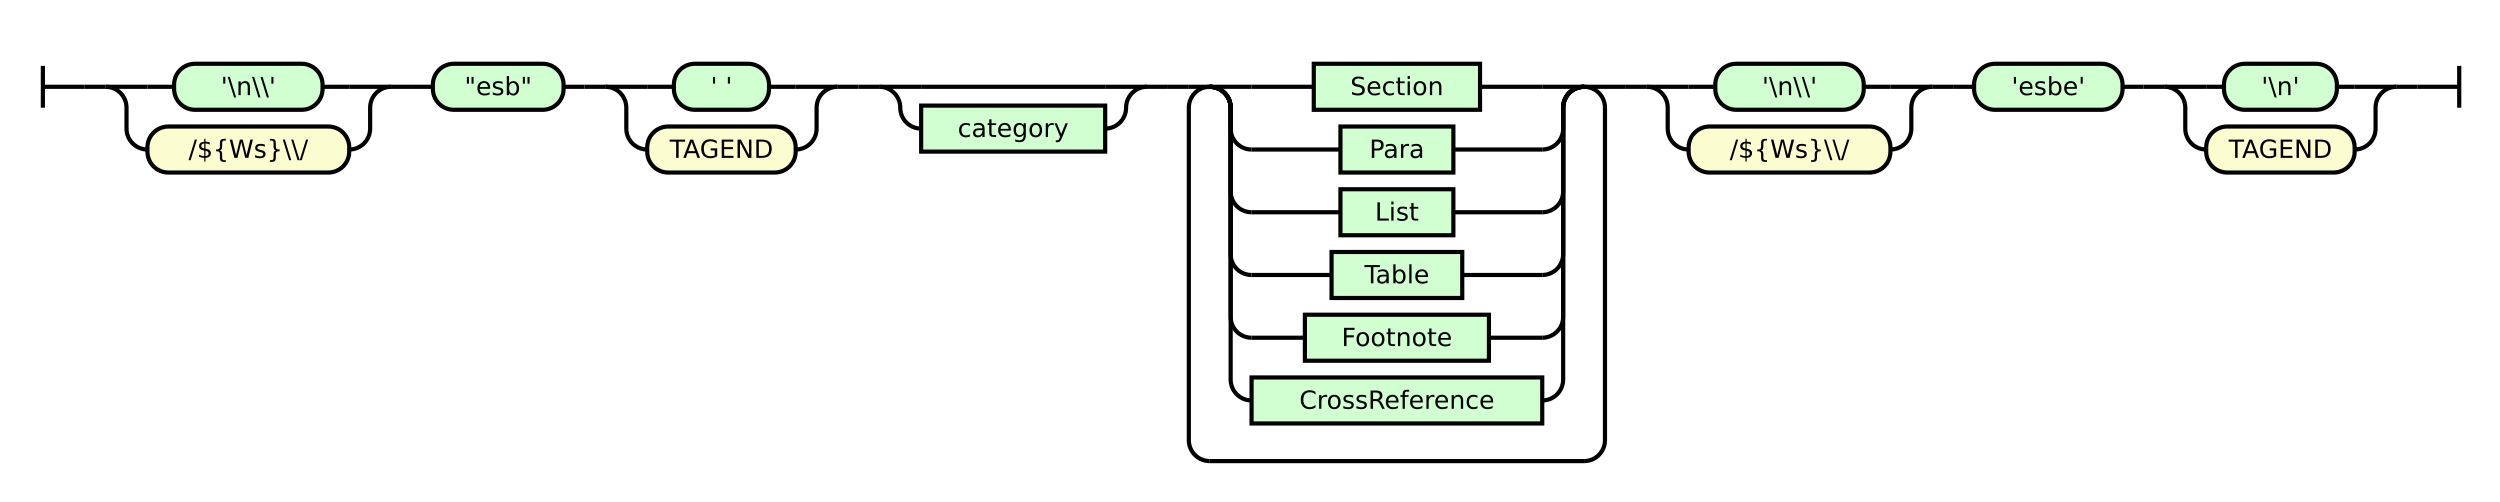
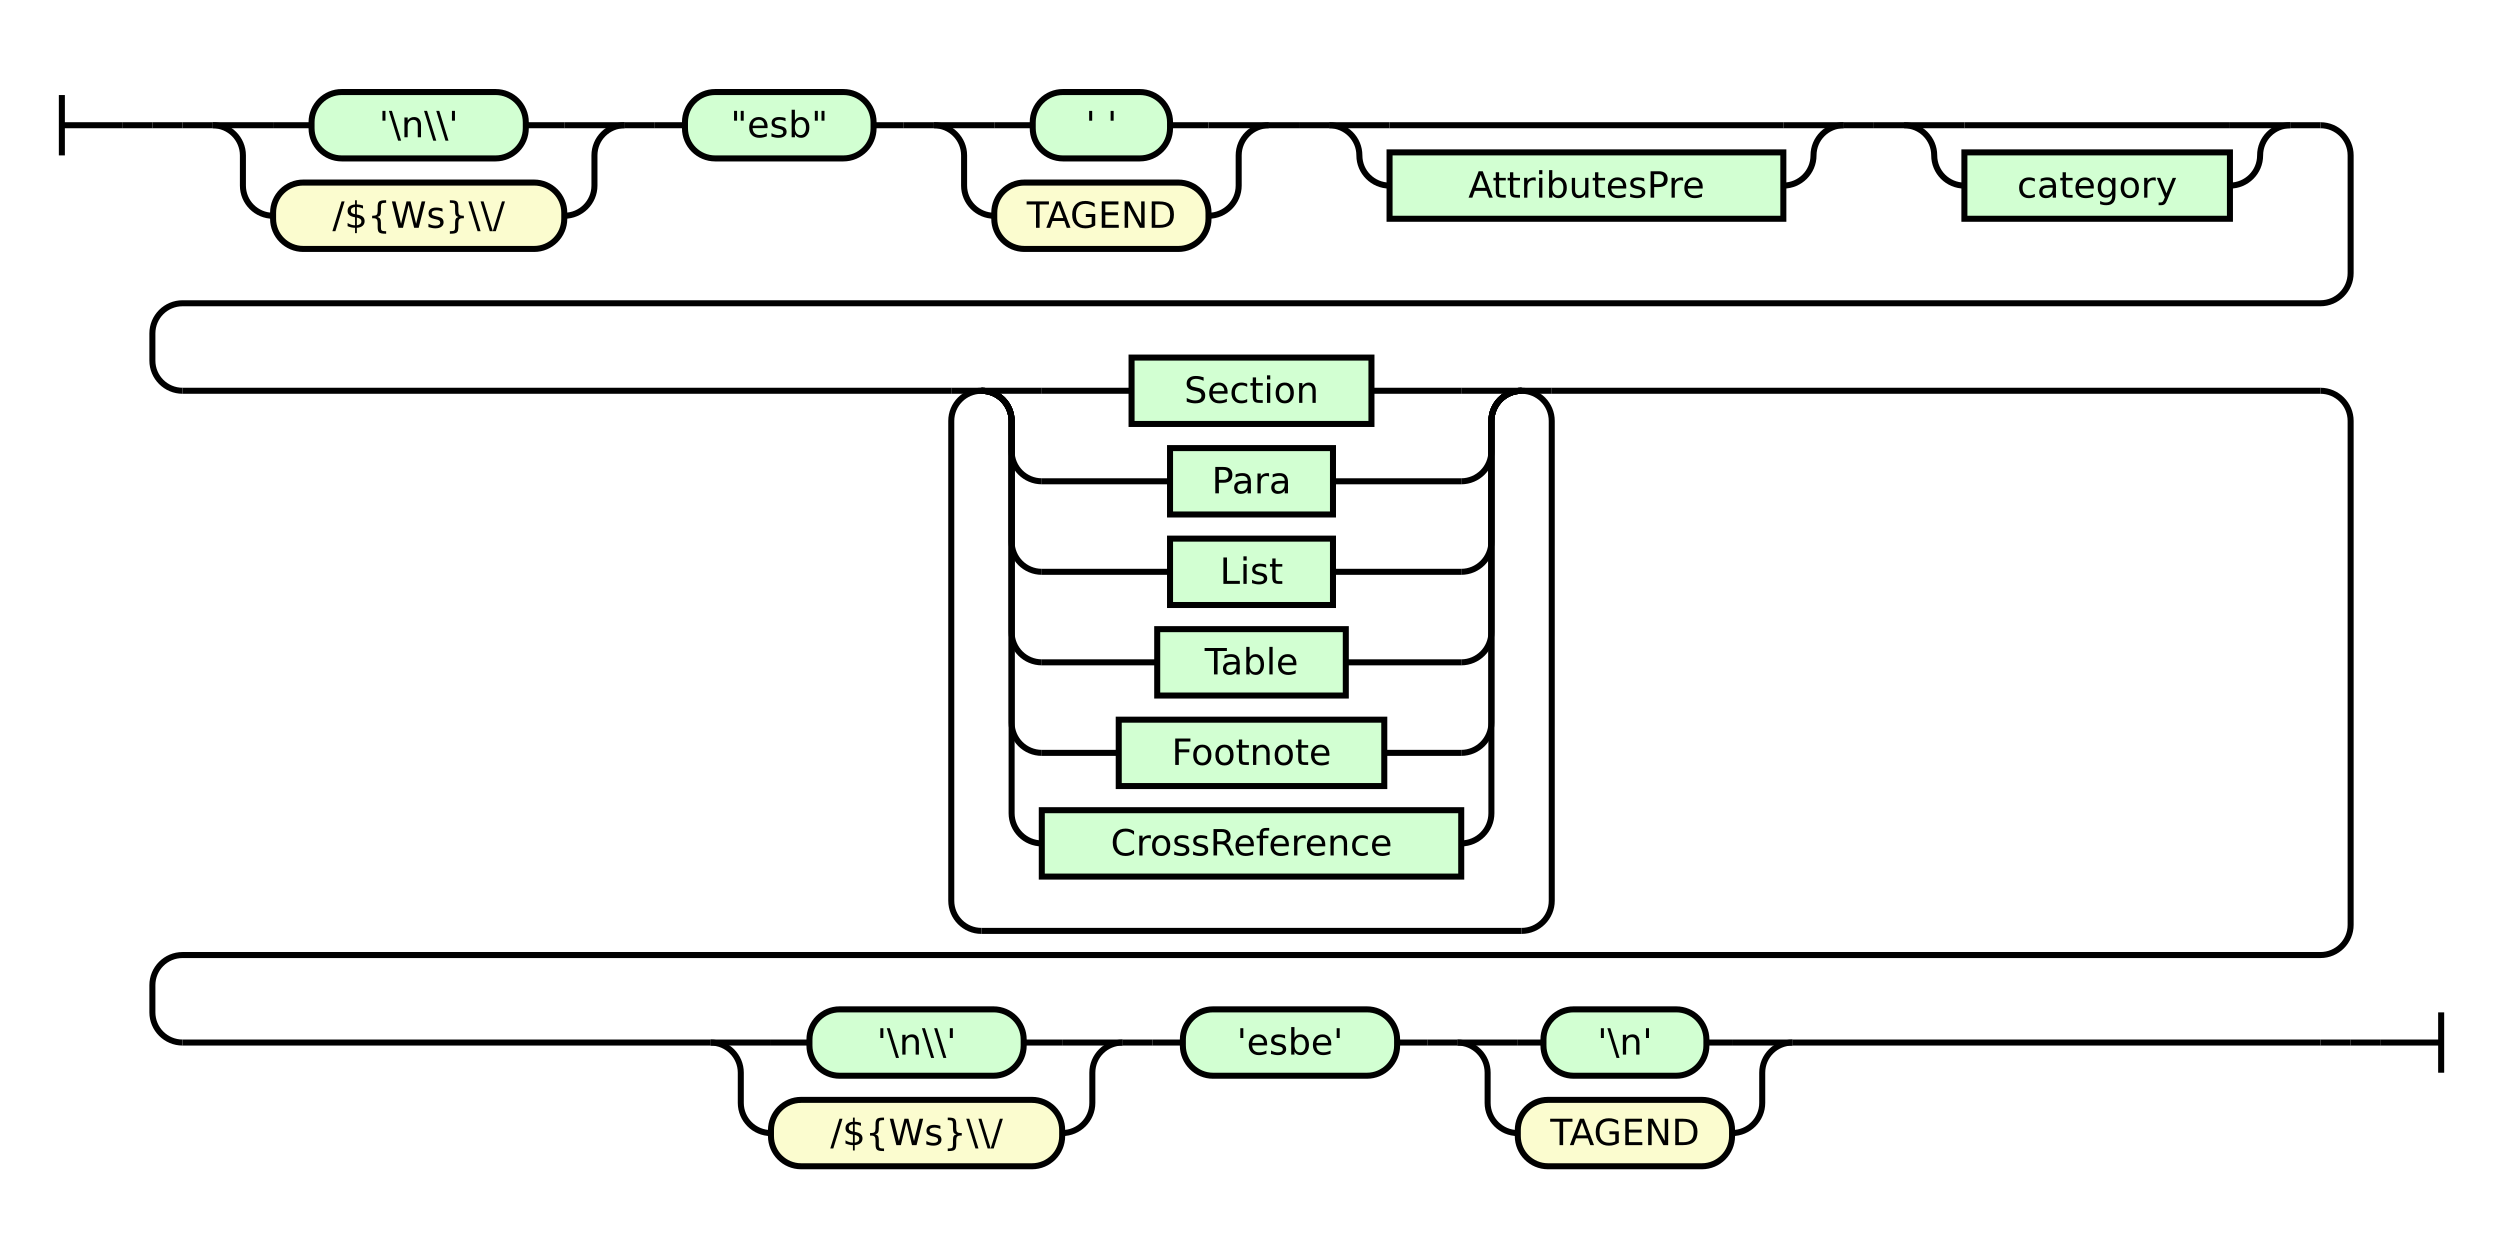
- <svg xmlns="http://www.w3.org/2000/svg" class="railroad-diagram" height="240" viewBox="0 0 1195.5 240" width="1195.5">
+ <svg xmlns="http://www.w3.org/2000/svg" class="railroad-diagram" height="416" viewBox="0 0 828.5 416" width="828.5">
  <g transform="translate(.5 .5)">
    <style>/*  */

    svg.railroad-diagram {
        background-color: hsl(30,20%,95%);
    }
    svg.railroad-diagram path {
        stroke-width: 2;
        stroke: black;
        fill: none;
    }
    svg.railroad-diagram text {
        font-size: 12px;
        text-anchor: middle;
        font-family: DejaVu Sans;
    }
    svg.railroad-diagram text.label {
        text-anchor:start;
    }
    svg.railroad-diagram text.comment {
        font-family: DejaVu Sans;
        font-size: 14px;
    }
    svg.railroad-diagram rect{
        stroke-width: 2;
        stroke: black;
        fill: rgb(210, 255, 210);
    }
    svg.railroad-diagram rect.group-box {
        stroke: gray;
        stroke-dasharray: 10 5;
        fill: none;
    }
    .terminal {
        font-family: DejaVu Sans;
    }
    svg.railroad-diagram g.altterminal rect {
        fill: rgb(251, 252, 207)
    }

/*  */
</style>
    <g>
      <path d="M 20 31 v 20 m 0 -10 h 20" />
    </g>
    <path d="M 40 41 h 10" />
    <g>
      <path d="M 50 41 h 0.0" />
-       <path d="M 1145.5 41 h 0.0" />
+       <path d="M 778.5 345 h 0.0" />
      <g>
        <path d="M 50.0 41 h 0.0" />
-         <path d="M 186.5 41 h 0.0" />
-         <path d="M 50.0 41 h 20" />
-         <g class="terminal ">
-           <path d="M 70.0 41 h 12.75" />
-           <path d="M 153.75 41 h 12.75" />
-           <rect height="22" rx="10" ry="10" width="71.0" x="82.75" y="30" />
-           <text x="118.25" y="45">'\n\\'</text>
+         <path d="M 50.0 41 h 10" />
+         <g>
+           <path d="M 60.0 41 h 10.0" />
+           <path d="M 758.5 41 h 10.0" />
+           <g>
+             <path d="M 70.0 41 h 0.0" />
+             <path d="M 206.5 41 h 0.0" />
+             <path d="M 70.0 41 h 20" />
+             <g class="terminal ">
+               <path d="M 90.0 41 h 12.75" />
+               <path d="M 173.75 41 h 12.75" />
+               <rect height="22" rx="10" ry="10" width="71.0" x="102.75" y="30" />
+               <text x="138.25" y="45">'\n\\'</text>
+             </g>
+             <path d="M 186.5 41 h 20" />
+             <path d="M 70.0 41 a 10 10 0 0 1 10 10 v 10 a 10 10 0 0 0 10 10" />
+             <g class="terminal altterminal">
+               <path d="M 90.0 71 h 0.0" />
+               <path d="M 186.5 71 h 0.0" />
+               <rect height="22" rx="10" ry="10" width="96.5" x="90.0" y="60" />
+               <text x="138.25" y="75">/${Ws}\\/</text>
+             </g>
+             <path d="M 186.5 71 a 10 10 0 0 0 10 -10 v -10 a 10 10 0 0 1 10 -10" />
+           </g>
+           <path d="M 206.5 41 h 10" />
+           <path d="M 216.5 41 h 10" />
+           <g class="terminal ">
+             <path d="M 226.5 41 h 0.0" />
+             <path d="M 289.0 41 h 0.0" />
+             <rect height="22" rx="10" ry="10" width="62.5" x="226.5" y="30" />
+             <text x="257.75" y="45">"esb"</text>
+           </g>
+           <path d="M 289.0 41 h 10" />
+           <path d="M 299.0 41 h 10" />
+           <g>
+             <path d="M 309.0 41 h 0.0" />
+             <path d="M 420.0 41 h 0.0" />
+             <path d="M 309.0 41 h 20" />
+             <g class="terminal ">
+               <path d="M 329.0 41 h 12.75" />
+               <path d="M 387.25 41 h 12.75" />
+               <rect height="22" rx="10" ry="10" width="45.5" x="341.75" y="30" />
+               <text x="364.5" y="45">' '</text>
+             </g>
+             <path d="M 400.0 41 h 20" />
+             <path d="M 309.0 41 a 10 10 0 0 1 10 10 v 10 a 10 10 0 0 0 10 10" />
+             <g class="terminal altterminal">
+               <path d="M 329.0 71 h 0.0" />
+               <path d="M 400.0 71 h 0.0" />
+               <rect height="22" rx="10" ry="10" width="71.0" x="329.0" y="60" />
+               <text x="364.5" y="75">TAGEND</text>
+             </g>
+             <path d="M 400.0 71 a 10 10 0 0 0 10 -10 v -10 a 10 10 0 0 1 10 -10" />
+           </g>
+           <path d="M 420.0 41 h 10" />
+           <path d="M 430.0 41 h 10" />
+           <g>
+             <path d="M 440.0 41 h 0.0" />
+             <path d="M 610.5 41 h 0.0" />
+             <path d="M 440.0 41 h 20" />
+             <g>
+               <path d="M 460.0 41 h 130.5" />
+             </g>
+             <path d="M 590.5 41 h 20" />
+             <path d="M 440.0 41 a 10 10 0 0 1 10 10 v 0 a 10 10 0 0 0 10 10" />
+             <g class="non-terminal ">
+               <path d="M 460.0 61 h 0.0" />
+               <path d="M 590.5 61 h 0.0" />
+               <rect height="22" width="130.5" x="460.0" y="50" />
+               <text x="525.25" y="65">AttributesPre</text>
+             </g>
+             <path d="M 590.5 61 a 10 10 0 0 0 10 -10 v 0 a 10 10 0 0 1 10 -10" />
+           </g>
+           <path d="M 610.5 41 h 10" />
+           <path d="M 620.5 41 h 10" />
+           <g>
+             <path d="M 630.5 41 h 0.0" />
+             <path d="M 758.5 41 h 0.0" />
+             <path d="M 630.5 41 h 20" />
+             <g>
+               <path d="M 650.5 41 h 88.0" />
+             </g>
+             <path d="M 738.5 41 h 20" />
+             <path d="M 630.5 41 a 10 10 0 0 1 10 10 v 0 a 10 10 0 0 0 10 10" />
+             <g class="non-terminal ">
+               <path d="M 650.5 61 h 0.0" />
+               <path d="M 738.5 61 h 0.0" />
+               <rect height="22" width="88.0" x="650.5" y="50" />
+               <text x="694.5" y="65">category</text>
+             </g>
+             <path d="M 738.5 61 a 10 10 0 0 0 10 -10 v 0 a 10 10 0 0 1 10 -10" />
+           </g>
        </g>
-         <path d="M 166.5 41 h 20" />
-         <path d="M 50.0 41 a 10 10 0 0 1 10 10 v 10 a 10 10 0 0 0 10 10" />
-         <g class="terminal altterminal">
-           <path d="M 70.0 71 h 0.0" />
-           <path d="M 166.5 71 h 0.0" />
-           <rect height="22" rx="10" ry="10" width="96.5" x="70.0" y="60" />
-           <text x="118.25" y="75">/${Ws}\\/</text>
+         <path d="M 768.5 41 a 10 10 0 0 1 10 10 v 39 a 10 10 0 0 1 -10 10 h -708.5 a 10 10 0 0 0 -10 10 v 9 a 10 10 0 0 0 10 10" />
+         <g>
+           <path d="M 60.0 129 h 254.75" />
+           <path d="M 513.75 129 h 254.75" />
+           <path d="M 314.75 129 h 10" />
+           <g>
+             <path d="M 324.75 129 h 0.0" />
+             <path d="M 503.75 129 h 0.0" />
+             <g>
+               <path d="M 324.75 129 h 0.0" />
+               <path d="M 503.75 129 h 0.0" />
+               <path d="M 324.75 129 h 20" />
+               <g class="non-terminal ">
+                 <path d="M 344.75 129 h 29.75" />
+                 <path d="M 454.0 129 h 29.75" />
+                 <rect height="22" width="79.5" x="374.5" y="118" />
+                 <text x="414.25" y="133">Section</text>
+               </g>
+               <path d="M 483.75 129 h 20" />
+               <path d="M 324.75 129 a 10 10 0 0 1 10 10 v 10 a 10 10 0 0 0 10 10" />
+               <g class="non-terminal ">
+                 <path d="M 344.75 159 h 42.5" />
+                 <path d="M 441.25 159 h 42.5" />
+                 <rect height="22" width="54.0" x="387.25" y="148" />
+                 <text x="414.25" y="163">Para</text>
+               </g>
+               <path d="M 483.75 159 a 10 10 0 0 0 10 -10 v -10 a 10 10 0 0 1 10 -10" />
+               <path d="M 324.75 129 a 10 10 0 0 1 10 10 v 40 a 10 10 0 0 0 10 10" />
+               <g class="non-terminal ">
+                 <path d="M 344.75 189 h 42.5" />
+                 <path d="M 441.25 189 h 42.5" />
+                 <rect height="22" width="54.0" x="387.25" y="178" />
+                 <text x="414.25" y="193">List</text>
+               </g>
+               <path d="M 483.75 189 a 10 10 0 0 0 10 -10 v -40 a 10 10 0 0 1 10 -10" />
+               <path d="M 324.75 129 a 10 10 0 0 1 10 10 v 70 a 10 10 0 0 0 10 10" />
+               <g class="non-terminal ">
+                 <path d="M 344.75 219 h 38.25" />
+                 <path d="M 445.5 219 h 38.25" />
+                 <rect height="22" width="62.5" x="383.0" y="208" />
+                 <text x="414.25" y="223">Table</text>
+               </g>
+               <path d="M 483.75 219 a 10 10 0 0 0 10 -10 v -70 a 10 10 0 0 1 10 -10" />
+               <path d="M 324.75 129 a 10 10 0 0 1 10 10 v 100 a 10 10 0 0 0 10 10" />
+               <g class="non-terminal ">
+                 <path d="M 344.75 249 h 25.5" />
+                 <path d="M 458.25 249 h 25.5" />
+                 <rect height="22" width="88.0" x="370.25" y="238" />
+                 <text x="414.25" y="253">Footnote</text>
+               </g>
+               <path d="M 483.75 249 a 10 10 0 0 0 10 -10 v -100 a 10 10 0 0 1 10 -10" />
+               <path d="M 324.75 129 a 10 10 0 0 1 10 10 v 130 a 10 10 0 0 0 10 10" />
+               <g class="non-terminal ">
+                 <path d="M 344.75 279 h 0.0" />
+                 <path d="M 483.75 279 h 0.0" />
+                 <rect height="22" width="139.0" x="344.75" y="268" />
+                 <text x="414.25" y="283">CrossReference</text>
+               </g>
+               <path d="M 483.75 279 a 10 10 0 0 0 10 -10 v -130 a 10 10 0 0 1 10 -10" />
+             </g>
+           </g>
+           <path d="M 503.75 129 h 10" />
+           <path d="M 324.75 129 a 10 10 0 0 0 -10 10 v 159 a 10 10 0 0 0 10 10" />
+           <g>
+             <path d="M 324.75 308 h 179.0" />
+           </g>
+           <path d="M 503.75 308 a 10 10 0 0 0 10 -10 v -159 a 10 10 0 0 0 -10 -10" />
        </g>
-         <path d="M 166.5 71 a 10 10 0 0 0 10 -10 v -10 a 10 10 0 0 1 10 -10" />
-       </g>
-       <path d="M 186.5 41 h 10" />
-       <path d="M 196.5 41 h 10" />
-       <g class="terminal ">
-         <path d="M 206.5 41 h 0.0" />
-         <path d="M 269.0 41 h 0.0" />
-         <rect height="22" rx="10" ry="10" width="62.5" x="206.5" y="30" />
-         <text x="237.75" y="45">"esb"</text>
-       </g>
-       <path d="M 269.0 41 h 10" />
-       <path d="M 279.0 41 h 10" />
-       <g>
-         <path d="M 289.0 41 h 0.0" />
-         <path d="M 400.0 41 h 0.0" />
-         <path d="M 289.0 41 h 20" />
-         <g class="terminal ">
-           <path d="M 309.0 41 h 12.75" />
-           <path d="M 367.25 41 h 12.75" />
-           <rect height="22" rx="10" ry="10" width="45.5" x="321.75" y="30" />
-           <text x="344.5" y="45">' '</text>
+         <path d="M 768.5 129 a 10 10 0 0 1 10 10 v 167 a 10 10 0 0 1 -10 10 h -708.5 a 10 10 0 0 0 -10 10 v 9 a 10 10 0 0 0 10 10" />
+         <g>
+           <path d="M 60.0 345 h 175.0" />
+           <path d="M 593.5 345 h 175.0" />
+           <g>
+             <path d="M 235.0 345 h 0.0" />
+             <path d="M 371.5 345 h 0.0" />
+             <path d="M 235.0 345 h 20" />
+             <g class="terminal ">
+               <path d="M 255.0 345 h 12.75" />
+               <path d="M 338.75 345 h 12.75" />
+               <rect height="22" rx="10" ry="10" width="71.0" x="267.75" y="334" />
+               <text x="303.25" y="349">'\n\\'</text>
+             </g>
+             <path d="M 351.5 345 h 20" />
+             <path d="M 235.0 345 a 10 10 0 0 1 10 10 v 10 a 10 10 0 0 0 10 10" />
+             <g class="terminal altterminal">
+               <path d="M 255.0 375 h 0.0" />
+               <path d="M 351.5 375 h 0.0" />
+               <rect height="22" rx="10" ry="10" width="96.5" x="255.0" y="364" />
+               <text x="303.25" y="379">/${Ws}\\/</text>
+             </g>
+             <path d="M 351.5 375 a 10 10 0 0 0 10 -10 v -10 a 10 10 0 0 1 10 -10" />
+           </g>
+           <path d="M 371.5 345 h 10" />
+           <path d="M 381.5 345 h 10" />
+           <g class="terminal ">
+             <path d="M 391.5 345 h 0.0" />
+             <path d="M 462.5 345 h 0.0" />
+             <rect height="22" rx="10" ry="10" width="71.0" x="391.5" y="334" />
+             <text x="427.0" y="349">'esbe'</text>
+           </g>
+           <path d="M 462.5 345 h 10" />
+           <path d="M 472.5 345 h 10" />
+           <g>
+             <path d="M 482.5 345 h 0.0" />
+             <path d="M 593.5 345 h 0.0" />
+             <path d="M 482.5 345 h 20" />
+             <g class="terminal ">
+               <path d="M 502.5 345 h 8.5" />
+               <path d="M 565.0 345 h 8.5" />
+               <rect height="22" rx="10" ry="10" width="54.0" x="511.0" y="334" />
+               <text x="538.0" y="349">'\n'</text>
+             </g>
+             <path d="M 573.5 345 h 20" />
+             <path d="M 482.5 345 a 10 10 0 0 1 10 10 v 10 a 10 10 0 0 0 10 10" />
+             <g class="terminal altterminal">
+               <path d="M 502.5 375 h 0.0" />
+               <path d="M 573.5 375 h 0.0" />
+               <rect height="22" rx="10" ry="10" width="71.0" x="502.5" y="364" />
+               <text x="538.0" y="379">TAGEND</text>
+             </g>
+             <path d="M 573.5 375 a 10 10 0 0 0 10 -10 v -10 a 10 10 0 0 1 10 -10" />
+           </g>
        </g>
-         <path d="M 380.0 41 h 20" />
-         <path d="M 289.0 41 a 10 10 0 0 1 10 10 v 10 a 10 10 0 0 0 10 10" />
-         <g class="terminal altterminal">
-           <path d="M 309.0 71 h 0.0" />
-           <path d="M 380.0 71 h 0.0" />
-           <rect height="22" rx="10" ry="10" width="71.0" x="309.0" y="60" />
-           <text x="344.5" y="75">TAGEND</text>
-         </g>
-         <path d="M 380.0 71 a 10 10 0 0 0 10 -10 v -10 a 10 10 0 0 1 10 -10" />
-       </g>
-       <path d="M 400.0 41 h 10" />
-       <path d="M 410.0 41 h 10" />
-       <g>
-         <path d="M 420.0 41 h 0.0" />
-         <path d="M 548.0 41 h 0.0" />
-         <path d="M 420.0 41 h 20" />
-         <g>
-           <path d="M 440.0 41 h 88.0" />
-         </g>
-         <path d="M 528.0 41 h 20" />
-         <path d="M 420.0 41 a 10 10 0 0 1 10 10 v 0 a 10 10 0 0 0 10 10" />
-         <g class="non-terminal ">
-           <path d="M 440.0 61 h 0.0" />
-           <path d="M 528.0 61 h 0.0" />
-           <rect height="22" width="88.0" x="440.0" y="50" />
-           <text x="484.0" y="65">category</text>
-         </g>
-         <path d="M 528.0 61 a 10 10 0 0 0 10 -10 v 0 a 10 10 0 0 1 10 -10" />
-       </g>
-       <path d="M 548.0 41 h 10" />
-       <path d="M 558.0 41 h 10" />
-       <g>
-         <path d="M 568.0 41 h 0.0" />
-         <path d="M 767.0 41 h 0.0" />
-         <path d="M 568.0 41 h 10" />
-         <g>
-           <path d="M 578.0 41 h 0.0" />
-           <path d="M 757.0 41 h 0.0" />
-           <path d="M 578.0 41 h 20" />
-           <g class="non-terminal ">
-             <path d="M 598.0 41 h 29.75" />
-             <path d="M 707.25 41 h 29.75" />
-             <rect height="22" width="79.5" x="627.75" y="30" />
-             <text x="667.5" y="45">Section</text>
-           </g>
-           <path d="M 737.0 41 h 20" />
-           <path d="M 578.0 41 a 10 10 0 0 1 10 10 v 10 a 10 10 0 0 0 10 10" />
-           <g class="non-terminal ">
-             <path d="M 598.0 71 h 42.5" />
-             <path d="M 694.5 71 h 42.5" />
-             <rect height="22" width="54.0" x="640.5" y="60" />
-             <text x="667.5" y="75">Para</text>
-           </g>
-           <path d="M 737.0 71 a 10 10 0 0 0 10 -10 v -10 a 10 10 0 0 1 10 -10" />
-           <path d="M 578.0 41 a 10 10 0 0 1 10 10 v 40 a 10 10 0 0 0 10 10" />
-           <g class="non-terminal ">
-             <path d="M 598.0 101 h 42.5" />
-             <path d="M 694.5 101 h 42.5" />
-             <rect height="22" width="54.0" x="640.5" y="90" />
-             <text x="667.5" y="105">List</text>
-           </g>
-           <path d="M 737.0 101 a 10 10 0 0 0 10 -10 v -40 a 10 10 0 0 1 10 -10" />
-           <path d="M 578.0 41 a 10 10 0 0 1 10 10 v 70 a 10 10 0 0 0 10 10" />
-           <g class="non-terminal ">
-             <path d="M 598.0 131 h 38.25" />
-             <path d="M 698.75 131 h 38.25" />
-             <rect height="22" width="62.5" x="636.25" y="120" />
-             <text x="667.5" y="135">Table</text>
-           </g>
-           <path d="M 737.0 131 a 10 10 0 0 0 10 -10 v -70 a 10 10 0 0 1 10 -10" />
-           <path d="M 578.0 41 a 10 10 0 0 1 10 10 v 100 a 10 10 0 0 0 10 10" />
-           <g class="non-terminal ">
-             <path d="M 598.0 161 h 25.5" />
-             <path d="M 711.5 161 h 25.5" />
-             <rect height="22" width="88.0" x="623.5" y="150" />
-             <text x="667.5" y="165">Footnote</text>
-           </g>
-           <path d="M 737.0 161 a 10 10 0 0 0 10 -10 v -100 a 10 10 0 0 1 10 -10" />
-           <path d="M 578.0 41 a 10 10 0 0 1 10 10 v 130 a 10 10 0 0 0 10 10" />
-           <g class="non-terminal ">
-             <path d="M 598.0 191 h 0.0" />
-             <path d="M 737.0 191 h 0.0" />
-             <rect height="22" width="139.0" x="598.0" y="180" />
-             <text x="667.5" y="195">CrossReference</text>
-           </g>
-           <path d="M 737.0 191 a 10 10 0 0 0 10 -10 v -130 a 10 10 0 0 1 10 -10" />
-         </g>
-         <path d="M 757.0 41 h 10" />
-         <path d="M 578.0 41 a 10 10 0 0 0 -10 10 v 159 a 10 10 0 0 0 10 10" />
-         <g>
-           <path d="M 578.0 220 h 179.0" />
-         </g>
-         <path d="M 757.0 220 a 10 10 0 0 0 10 -10 v -159 a 10 10 0 0 0 -10 -10" />
-       </g>
-       <path d="M 767.0 41 h 10" />
-       <path d="M 777.0 41 h 10" />
-       <g>
-         <path d="M 787.0 41 h 0.0" />
-         <path d="M 923.5 41 h 0.0" />
-         <path d="M 787.0 41 h 20" />
-         <g class="terminal ">
-           <path d="M 807.0 41 h 12.75" />
-           <path d="M 890.75 41 h 12.75" />
-           <rect height="22" rx="10" ry="10" width="71.0" x="819.75" y="30" />
-           <text x="855.25" y="45">'\n\\'</text>
-         </g>
-         <path d="M 903.5 41 h 20" />
-         <path d="M 787.0 41 a 10 10 0 0 1 10 10 v 10 a 10 10 0 0 0 10 10" />
-         <g class="terminal altterminal">
-           <path d="M 807.0 71 h 0.0" />
-           <path d="M 903.5 71 h 0.0" />
-           <rect height="22" rx="10" ry="10" width="96.5" x="807.0" y="60" />
-           <text x="855.25" y="75">/${Ws}\\/</text>
-         </g>
-         <path d="M 903.5 71 a 10 10 0 0 0 10 -10 v -10 a 10 10 0 0 1 10 -10" />
-       </g>
-       <path d="M 923.5 41 h 10" />
-       <path d="M 933.5 41 h 10" />
-       <g class="terminal ">
-         <path d="M 943.5 41 h 0.0" />
-         <path d="M 1014.5 41 h 0.0" />
-         <rect height="22" rx="10" ry="10" width="71.0" x="943.5" y="30" />
-         <text x="979.0" y="45">'esbe'</text>
-       </g>
-       <path d="M 1014.5 41 h 10" />
-       <path d="M 1024.5 41 h 10" />
-       <g>
-         <path d="M 1034.5 41 h 0.0" />
-         <path d="M 1145.5 41 h 0.0" />
-         <path d="M 1034.5 41 h 20" />
-         <g class="terminal ">
-           <path d="M 1054.5 41 h 8.5" />
-           <path d="M 1117.0 41 h 8.5" />
-           <rect height="22" rx="10" ry="10" width="54.0" x="1063.0" y="30" />
-           <text x="1090.0" y="45">'\n'</text>
-         </g>
-         <path d="M 1125.5 41 h 20" />
-         <path d="M 1034.5 41 a 10 10 0 0 1 10 10 v 10 a 10 10 0 0 0 10 10" />
-         <g class="terminal altterminal">
-           <path d="M 1054.5 71 h 0.0" />
-           <path d="M 1125.5 71 h 0.0" />
-           <rect height="22" rx="10" ry="10" width="71.0" x="1054.5" y="60" />
-           <text x="1090.0" y="75">TAGEND</text>
-         </g>
-         <path d="M 1125.5 71 a 10 10 0 0 0 10 -10 v -10 a 10 10 0 0 1 10 -10" />
+         <path d="M 768.5 345 h 10" />
+         <path d="M 778.5 345 h 0.0" />
      </g>
    </g>
-     <path d="M 1145.5 41 h 10" />
-     <path d="M 1155.5 41 h 20 m 0 -10 v 20" />
+     <path d="M 778.5 345 h 10" />
+     <path d="M 788.5 345 h 20 m 0 -10 v 20" />
  </g>
</svg>
